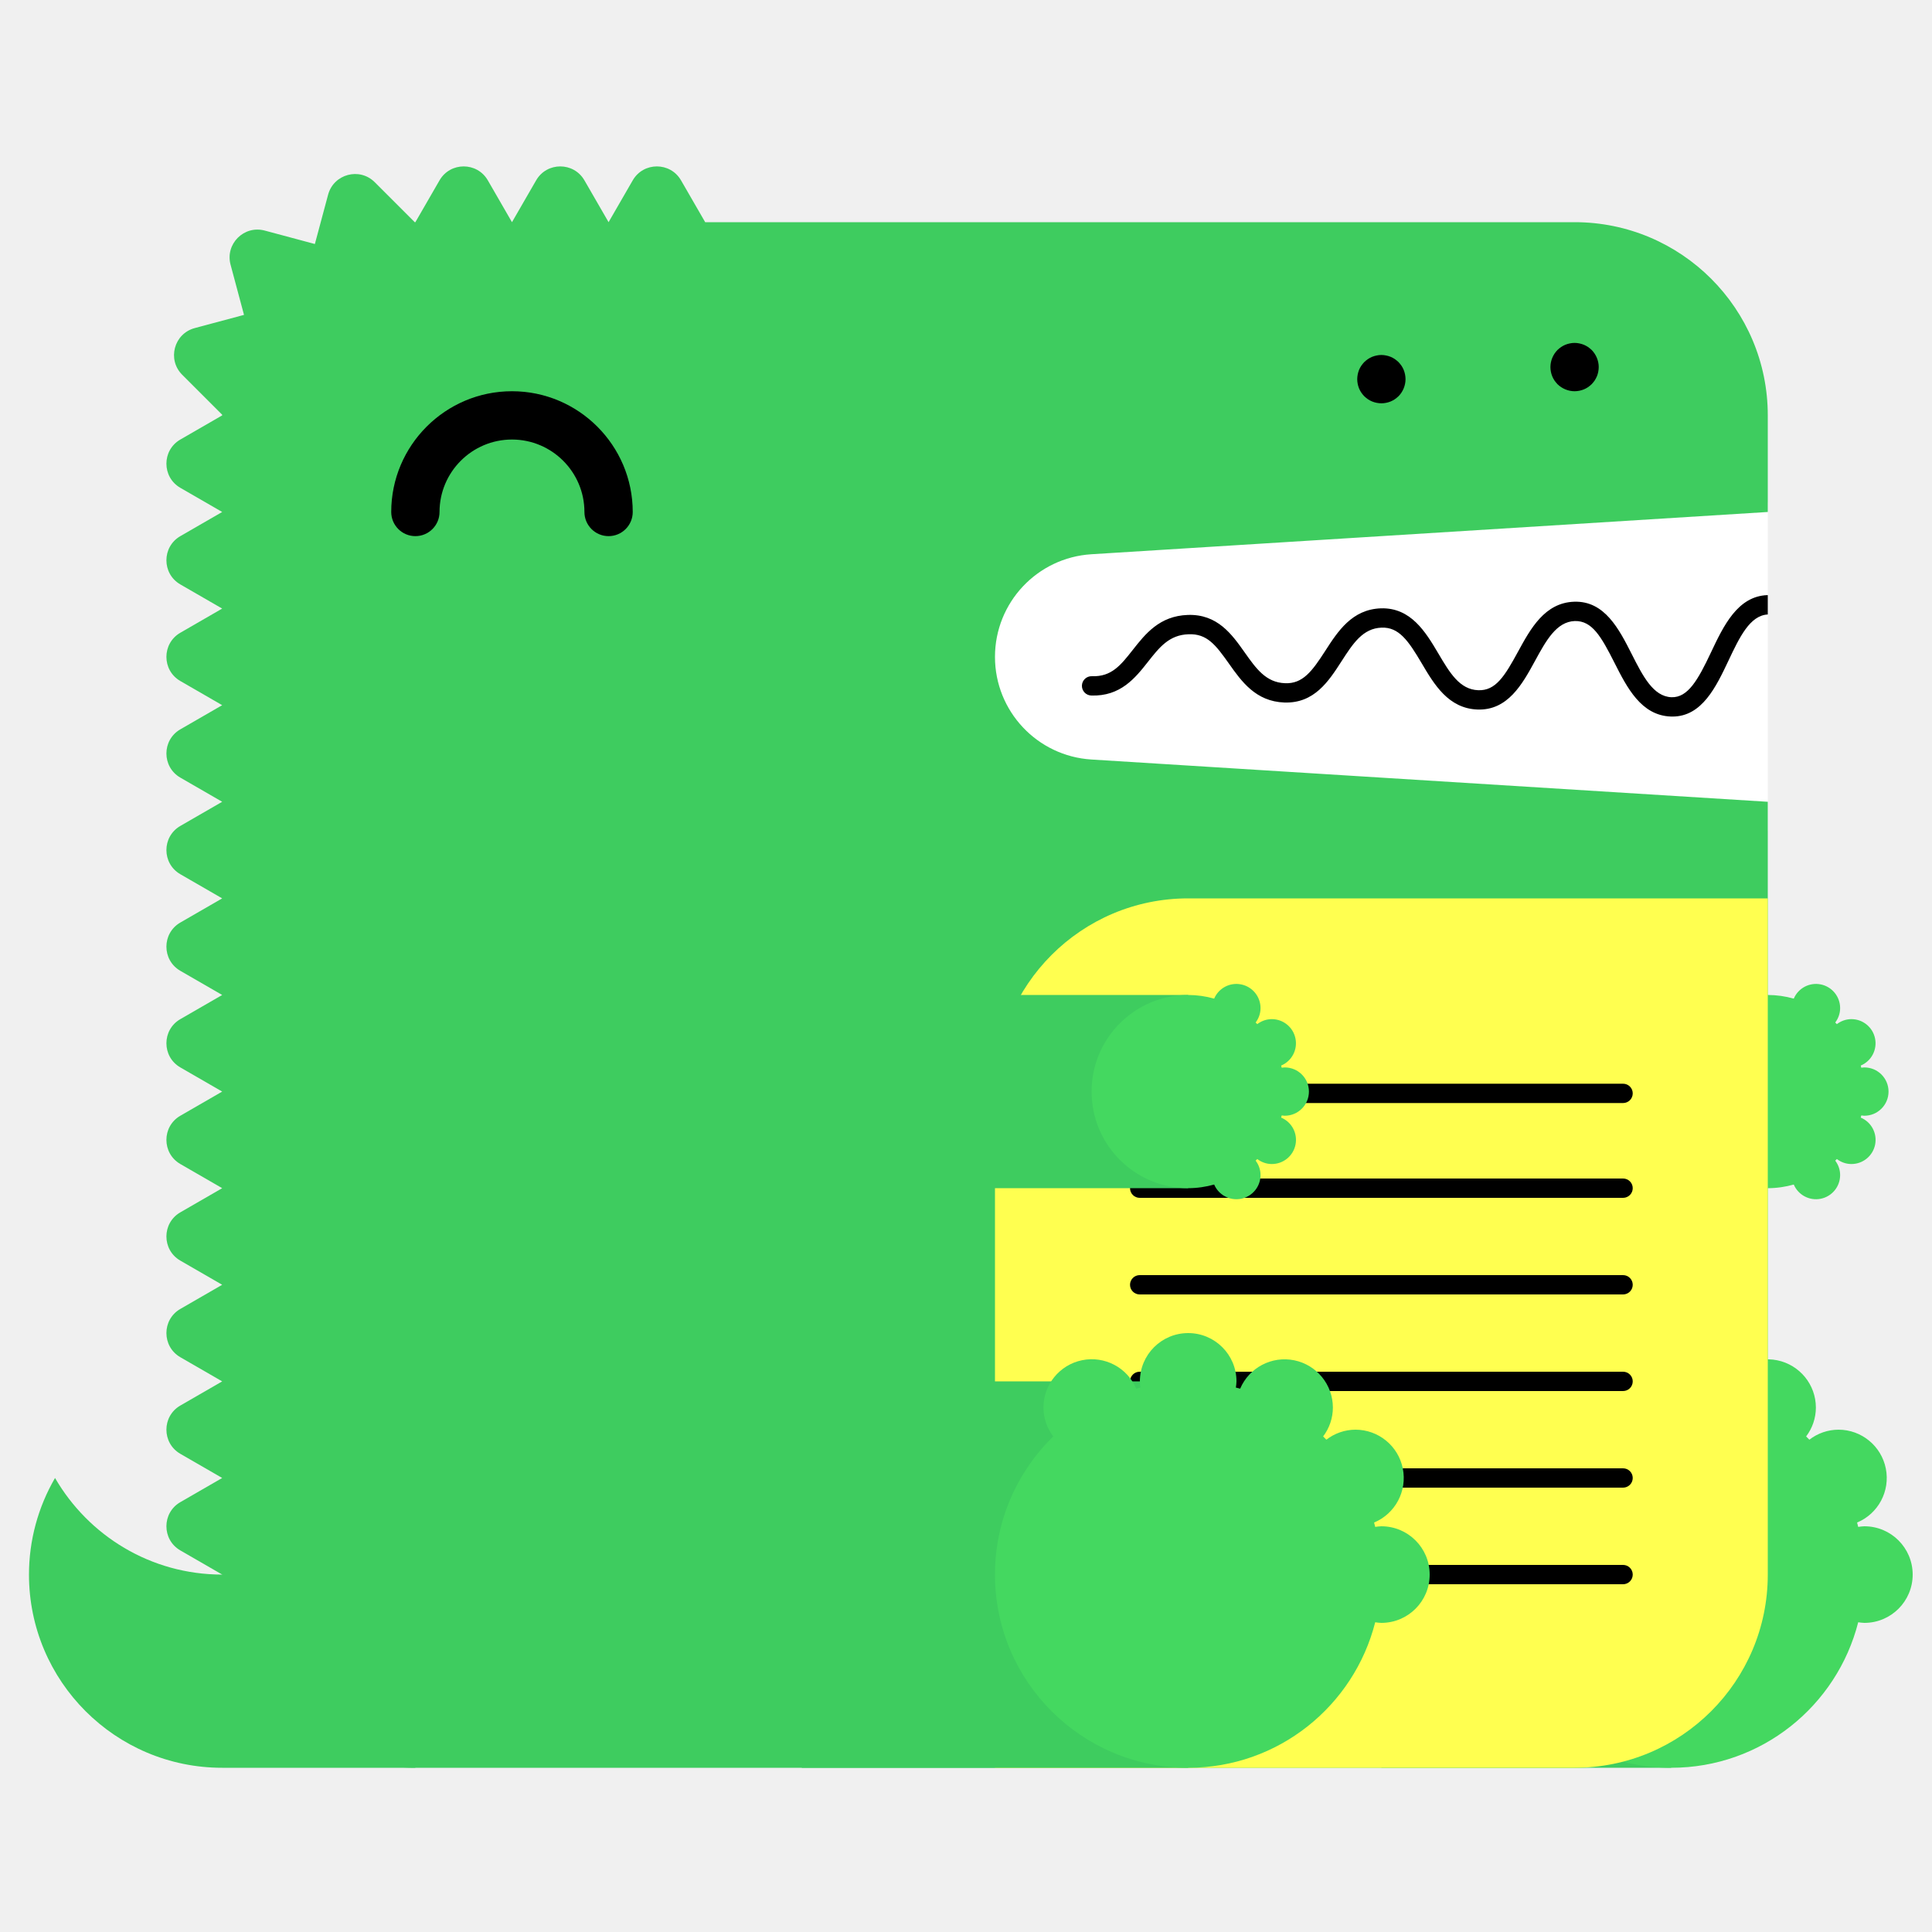
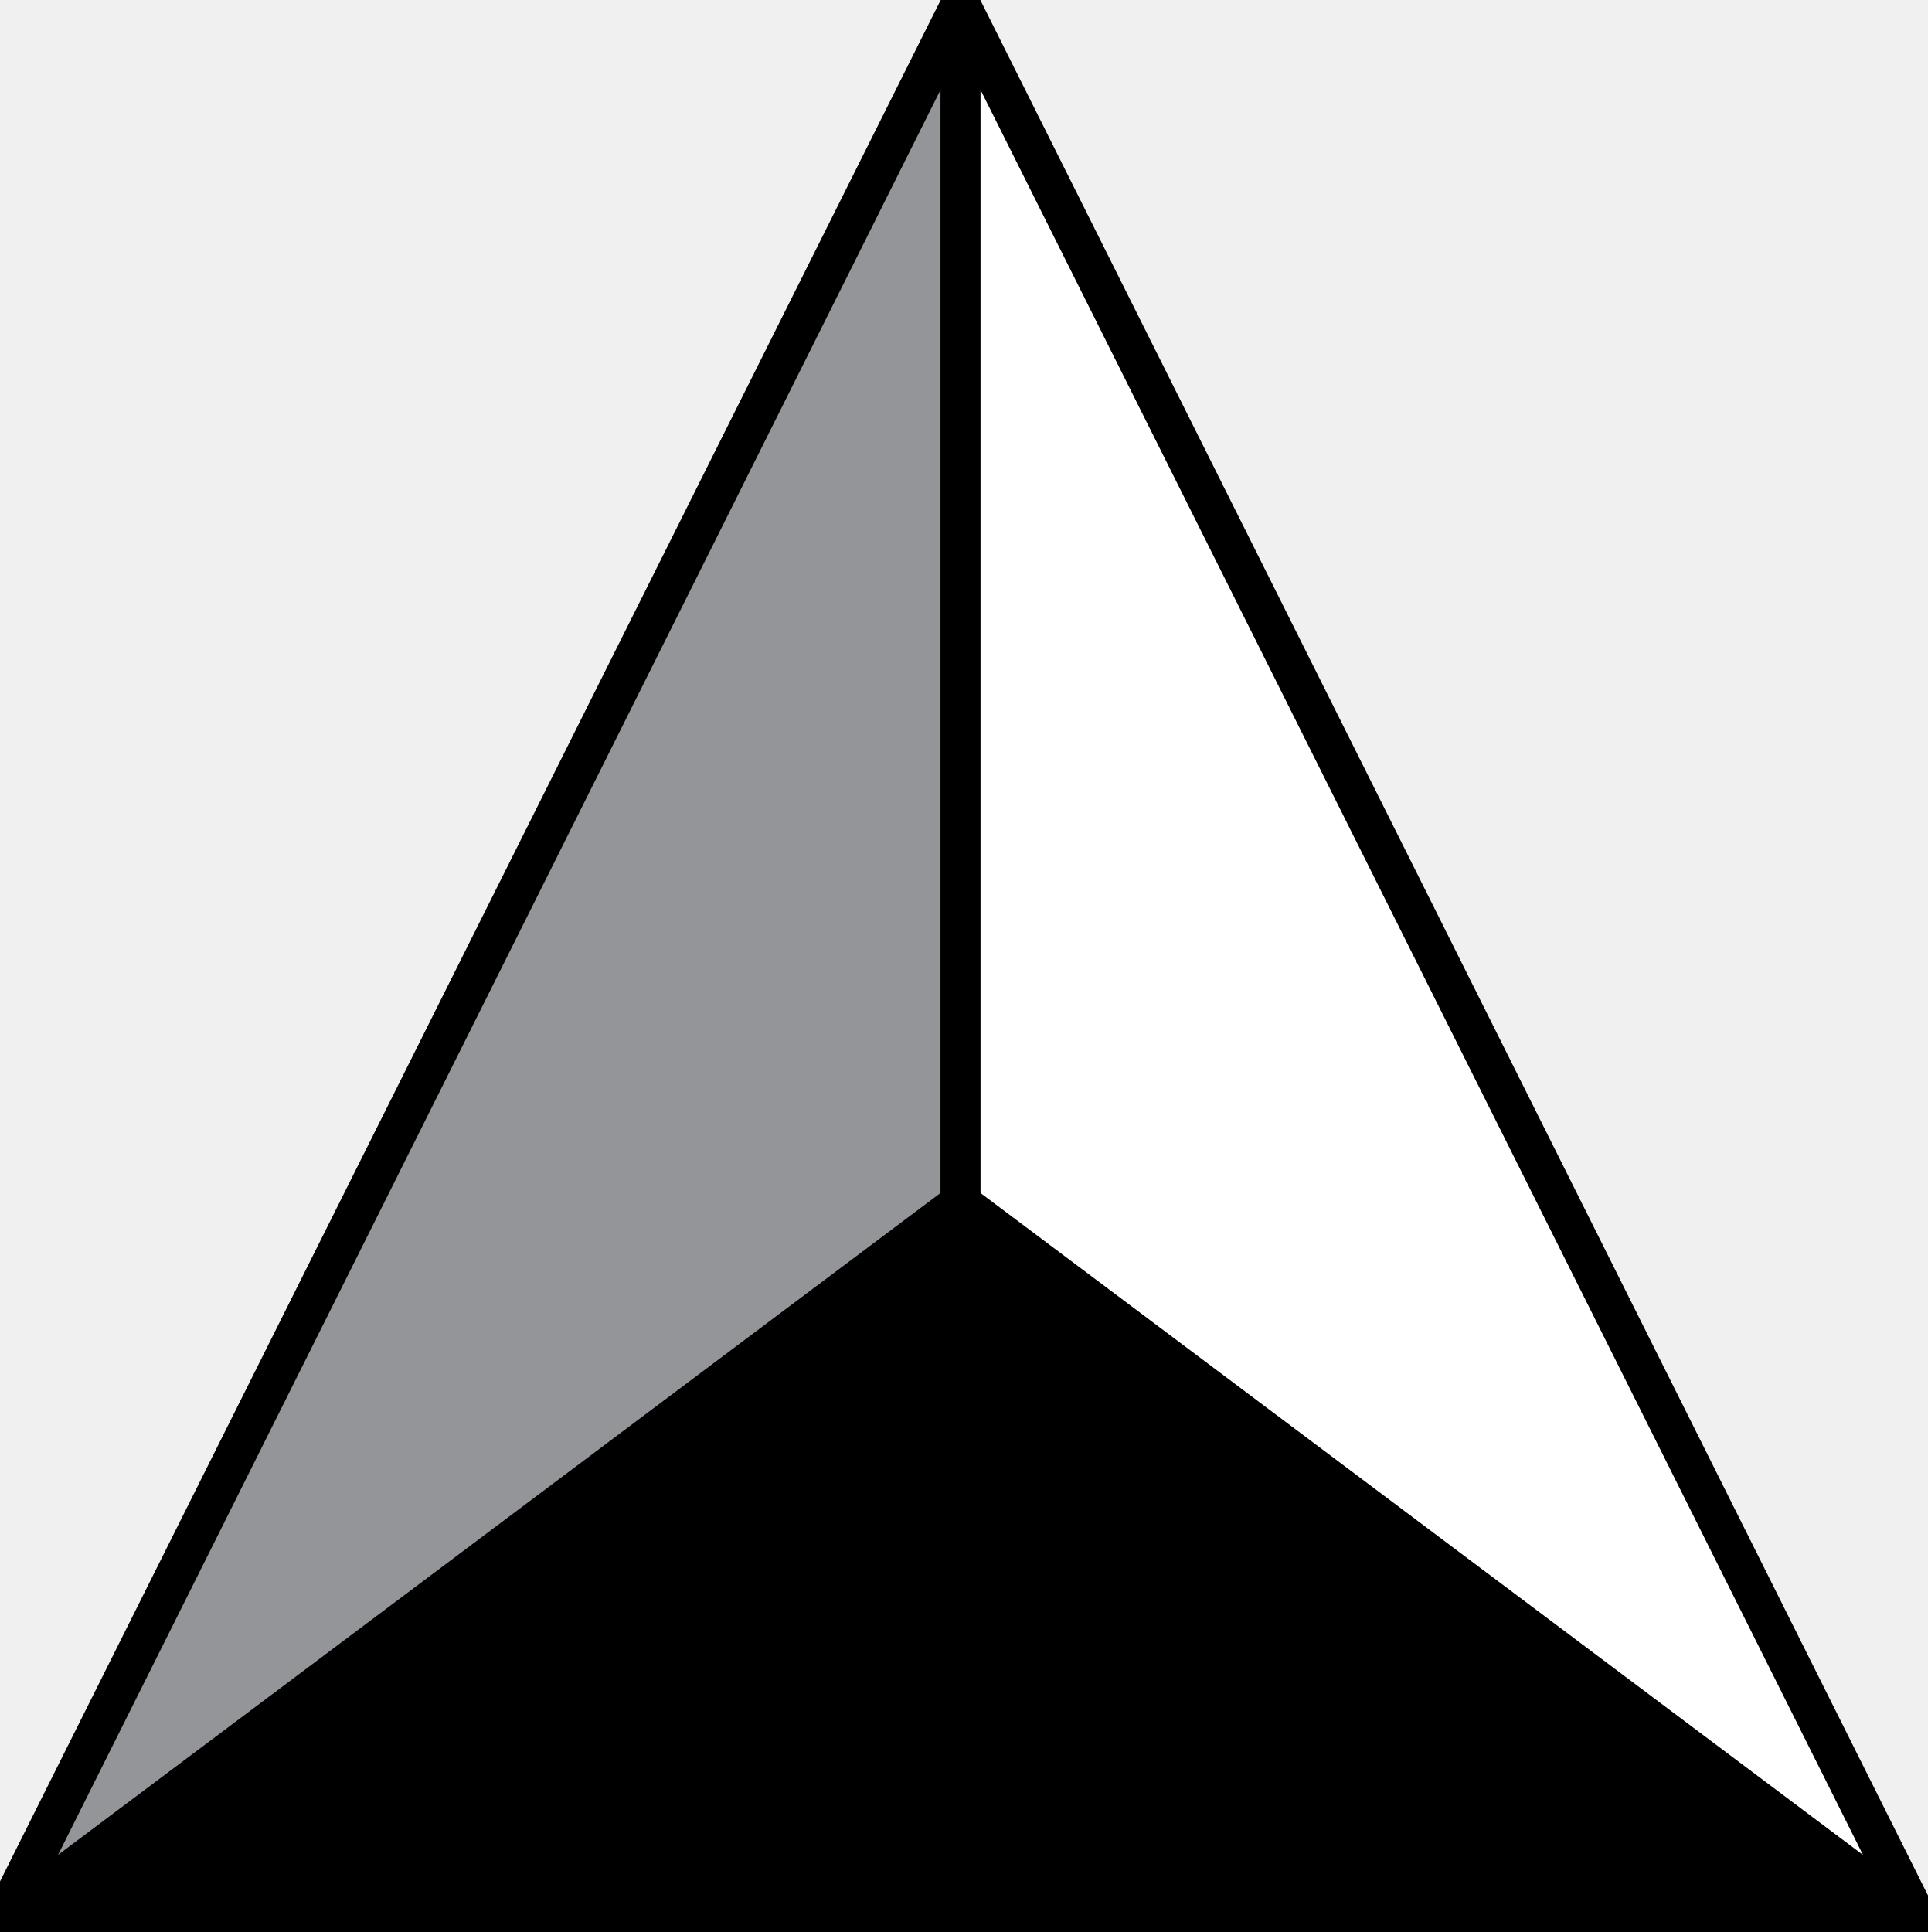
- <svg xmlns="http://www.w3.org/2000/svg" width="200" height="200" viewBox="0 0 200 200">
-   <g fill="none" fill-rule="evenodd">
-     <path fill="#FFF" d="M99 52h84v34H99z" />
-     <path d="M23 163c-7.398 0-13.843-4.027-17.303-10A19.886 19.886 0 0 0 3 163c0 11.046 8.954 20 20 20h20v-20H23z" fill="#3ECC5F" />
-     <path d="M112.98 57.376L183 53V43c0-11.046-8.954-20-20-20H73l-2.5-4.33c-1.112-1.925-3.889-1.925-5 0L63 23l-2.5-4.33c-1.111-1.925-3.889-1.925-5 0L53 23l-2.5-4.33c-1.111-1.925-3.889-1.925-5 0L43 23c-.022 0-.042.003-.065.003l-4.142-4.141c-1.57-1.571-4.252-.853-4.828 1.294l-1.369 5.104-5.192-1.392c-2.148-.575-4.111 1.389-3.535 3.536l1.39 5.193-5.102 1.367c-2.148.576-2.867 3.259-1.296 4.83l4.142 4.142c0 .021-.003.042-.003.064l-4.33 2.5c-1.925 1.111-1.925 3.889 0 5L23 53l-4.33 2.5c-1.925 1.111-1.925 3.889 0 5L23 63l-4.33 2.5c-1.925 1.111-1.925 3.889 0 5L23 73l-4.33 2.5c-1.925 1.111-1.925 3.889 0 5L23 83l-4.33 2.5c-1.925 1.111-1.925 3.889 0 5L23 93l-4.33 2.5c-1.925 1.111-1.925 3.889 0 5L23 103l-4.33 2.5c-1.925 1.111-1.925 3.889 0 5L23 113l-4.33 2.5c-1.925 1.111-1.925 3.889 0 5L23 123l-4.33 2.5c-1.925 1.111-1.925 3.889 0 5L23 133l-4.33 2.5c-1.925 1.111-1.925 3.889 0 5L23 143l-4.33 2.5c-1.925 1.111-1.925 3.889 0 5L23 153l-4.33 2.5c-1.925 1.111-1.925 3.889 0 5L23 163c0 11.046 8.954 20 20 20h120c11.046 0 20-8.954 20-20V83l-70.02-4.376A10.645 10.645 0 0 1 103 68c0-5.621 4.37-10.273 9.98-10.624" fill="#3ECC5F" />
-     <path fill="#3ECC5F" d="M143 183h30v-40h-30z" />
-     <path d="M193 158c-.219 0-.428.037-.639.064-.038-.15-.074-.301-.116-.451A5 5 0 0 0 190.32 148a4.96 4.96 0 0 0-3.016 1.036 26.531 26.531 0 0 0-.335-.336 4.955 4.955 0 0 0 1.011-2.987 5 5 0 0 0-9.599-1.959c-.148-.042-.297-.077-.445-.115.027-.211.064-.42.064-.639a5 5 0 0 0-5-5 5 5 0 0 0-5 5c0 .219.037.428.064.639-.148.038-.297.073-.445.115a4.998 4.998 0 0 0-9.599 1.959c0 1.125.384 2.151 1.011 2.987-3.717 3.632-6.031 8.693-6.031 14.3 0 11.046 8.954 20 20 20 9.339 0 17.16-6.41 19.361-15.064.211.027.42.064.639.064a5 5 0 0 0 5-5 5 5 0 0 0-5-5" fill="#44D860" />
-     <path fill="#3ECC5F" d="M153 123h30v-20h-30z" />
-     <path d="M193 115.5a2.5 2.5 0 1 0 0-5c-.109 0-.214.019-.319.032-.02-.075-.037-.15-.058-.225a2.501 2.501 0 0 0-.963-4.807c-.569 0-1.088.197-1.508.518a6.653 6.653 0 0 0-.168-.168c.314-.417.506-.931.506-1.494a2.5 2.5 0 0 0-4.8-.979A9.987 9.987 0 0 0 183 103c-5.522 0-10 4.478-10 10s4.478 10 10 10c.934 0 1.833-.138 2.69-.377a2.5 2.5 0 0 0 4.8-.979c0-.563-.192-1.077-.506-1.494.057-.055.113-.111.168-.168.42.321.939.518 1.508.518a2.5 2.5 0 0 0 .963-4.807c.021-.074.038-.15.058-.225.105.013.21.032.319.032" fill="#44D860" />
-     <path d="M63 55.5a2.5 2.5 0 0 1-2.5-2.5c0-4.136-3.364-7.5-7.5-7.5s-7.5 3.364-7.5 7.5a2.5 2.5 0 1 1-5 0c0-6.893 5.607-12.5 12.5-12.5S65.5 46.107 65.5 53a2.5 2.5 0 0 1-2.5 2.5" fill="#000" />
-     <path d="M103 183h60c11.046 0 20-8.954 20-20V93h-60c-11.046 0-20 8.954-20 20v70z" fill="#FFFF50" />
-     <path d="M168.02 124h-50.04a1 1 0 1 1 0-2h50.04a1 1 0 1 1 0 2m0 20h-50.04a1 1 0 1 1 0-2h50.04a1 1 0 1 1 0 2m0 20h-50.04a1 1 0 1 1 0-2h50.04a1 1 0 1 1 0 2m0-49.814h-50.04a1 1 0 1 1 0-2h50.04a1 1 0 1 1 0 2m0 19.814h-50.04a1 1 0 1 1 0-2h50.04a1 1 0 1 1 0 2m0 20h-50.04a1 1 0 1 1 0-2h50.04a1 1 0 1 1 0 2M183 61.611c-.012 0-.022-.006-.034-.005-3.09.105-4.552 3.196-5.842 5.923-1.346 2.85-2.387 4.703-4.093 4.647-1.889-.068-2.969-2.202-4.113-4.46-1.314-2.594-2.814-5.536-5.963-5.426-3.046.104-4.513 2.794-5.807 5.167-1.377 2.528-2.314 4.065-4.121 3.994-1.927-.07-2.951-1.805-4.136-3.813-1.321-2.236-2.848-4.75-5.936-4.664-2.994.103-4.465 2.385-5.763 4.4-1.373 2.13-2.335 3.428-4.165 3.351-1.973-.07-2.992-1.51-4.171-3.177-1.324-1.873-2.816-3.993-5.895-3.89-2.928.1-4.399 1.97-5.696 3.618-1.232 1.564-2.194 2.802-4.229 2.724a1 1 0 0 0-.072 2c3.017.101 4.545-1.8 5.872-3.487 1.177-1.496 2.193-2.787 4.193-2.855 1.926-.082 2.829 1.115 4.195 3.045 1.297 1.834 2.769 3.914 5.731 4.021 3.103.104 4.596-2.215 5.918-4.267 1.182-1.834 2.202-3.417 4.15-3.484 1.793-.067 2.769 1.35 4.145 3.681 1.297 2.197 2.766 4.686 5.787 4.796 3.125.108 4.634-2.62 5.949-5.035 1.139-2.088 2.214-4.06 4.119-4.126 1.793-.042 2.728 1.595 4.111 4.33 1.292 2.553 2.757 5.445 5.825 5.556l.169.003c3.064 0 4.518-3.075 5.805-5.794 1.139-2.41 2.217-4.68 4.067-4.773v-2z" fill="#000" />
-     <path fill="#3ECC5F" d="M83 183h40v-40H83z" />
-     <path d="M143 158c-.219 0-.428.037-.639.064-.038-.15-.074-.301-.116-.451A5 5 0 0 0 140.32 148a4.96 4.96 0 0 0-3.016 1.036 26.531 26.531 0 0 0-.335-.336 4.955 4.955 0 0 0 1.011-2.987 5 5 0 0 0-9.599-1.959c-.148-.042-.297-.077-.445-.115.027-.211.064-.42.064-.639a5 5 0 0 0-5-5 5 5 0 0 0-5 5c0 .219.037.428.064.639-.148.038-.297.073-.445.115a4.998 4.998 0 0 0-9.599 1.959c0 1.125.384 2.151 1.011 2.987-3.717 3.632-6.031 8.693-6.031 14.3 0 11.046 8.954 20 20 20 9.339 0 17.16-6.41 19.361-15.064.211.027.42.064.639.064a5 5 0 0 0 5-5 5 5 0 0 0-5-5" fill="#44D860" />
-     <path fill="#3ECC5F" d="M83 123h40v-20H83z" />
-     <path d="M133 115.5a2.5 2.5 0 1 0 0-5c-.109 0-.214.019-.319.032-.02-.075-.037-.15-.058-.225a2.501 2.501 0 0 0-.963-4.807c-.569 0-1.088.197-1.508.518a6.653 6.653 0 0 0-.168-.168c.314-.417.506-.931.506-1.494a2.5 2.5 0 0 0-4.8-.979A9.987 9.987 0 0 0 123 103c-5.522 0-10 4.478-10 10s4.478 10 10 10c.934 0 1.833-.138 2.69-.377a2.5 2.5 0 0 0 4.8-.979c0-.563-.192-1.077-.506-1.494.057-.055.113-.111.168-.168.42.321.939.518 1.508.518a2.5 2.5 0 0 0 .963-4.807c.021-.074.038-.15.058-.225.105.013.21.032.319.032" fill="#44D860" />
-     <path d="M143 41.75c-.16 0-.33-.02-.49-.05a2.52 2.52 0 0 1-.47-.14c-.15-.06-.29-.14-.431-.23-.13-.09-.259-.2-.38-.31-.109-.12-.219-.24-.309-.38s-.17-.28-.231-.43a2.619 2.619 0 0 1-.189-.96c0-.16.02-.33.05-.49.03-.16.08-.31.139-.47.061-.15.141-.29.231-.43.09-.13.2-.26.309-.38.121-.11.25-.22.38-.31.141-.09.281-.17.431-.23.149-.06.31-.11.47-.14.32-.07.65-.07.98 0 .159.03.32.08.47.14.149.06.29.14.43.23.13.09.259.2.38.31.11.12.22.25.31.38.09.14.17.28.23.43.06.16.11.31.14.47.029.16.05.33.05.49 0 .66-.271 1.31-.73 1.77-.121.11-.25.22-.38.31-.14.09-.281.17-.43.23a2.565 2.565 0 0 1-.96.19m20-1.25c-.66 0-1.3-.27-1.771-.73a3.802 3.802 0 0 1-.309-.38c-.09-.14-.17-.28-.231-.43a2.619 2.619 0 0 1-.189-.96c0-.66.27-1.3.729-1.77.121-.11.25-.22.38-.31.141-.09.281-.17.431-.23.149-.06.31-.11.47-.14.32-.07.66-.07.98 0 .159.03.32.08.47.14.149.06.29.14.43.23.13.09.259.2.38.31.459.47.73 1.11.73 1.77 0 .16-.021.33-.05.49-.03.16-.08.32-.14.47-.07.15-.14.29-.23.43-.09.13-.2.26-.31.38-.121.11-.25.22-.38.31-.14.09-.281.17-.43.23a2.565 2.565 0 0 1-.96.19" fill="#000" />
-   </g>
+ <svg xmlns="http://www.w3.org/2000/svg" viewBox="165.09 262.37 216.7 217.22">
+   <defs>
+     <style type="text/css">
+ 	.st0{fill:#939598;}
+ 	.st1{fill:#FFFFFF;}
+ 	.st2{fill:none;stroke:#000000;stroke-width:4.5;stroke-miterlimit:10;}
+ 	.st3{fill:none;stroke:#000000;stroke-width:5;stroke-miterlimit:10;}
+ 	.st4{font-family:'HelveticaNeue-Medium';}
+ 	.st5{font-size:37.651px;}
+ 	.st6{letter-spacing:27.62;}
+ 	.st7{font-family:'BodoniSvtyTwoSCITCTT-Book';}
+ 	.st8{font-size:14.41px;}
+ </style>
+   </defs>
+   <polygon class="st0" points="273.63,265.41 168.5,474.78 273.63,397.03 " />
+   <polyline class="st1" points="274.49,262.37 381.79,475.22 273.63,397.03 274.49,262.37 " />
+   <polygon points="166.77,476.95 380.92,476.95 273.63,397.03 " />
+   <polygon class="st1" points="380.35,476.98 272.18,398.79 273.05,264.13 " />
+   <polygon class="st2" points="165.09,478.94 381.09,478.94 273.09,262.94 " />
+   <polyline class="st3" points="165.09,478.94 273.09,397.94 381.09,478.94 " />
+   <polyline class="st2" points="165.09,479.59 273.09,398.59 381.09,479.59 " />
+   <line class="st2" x1="273.09" y1="263.59" x2="273.09" y2="398.59" />
</svg>
